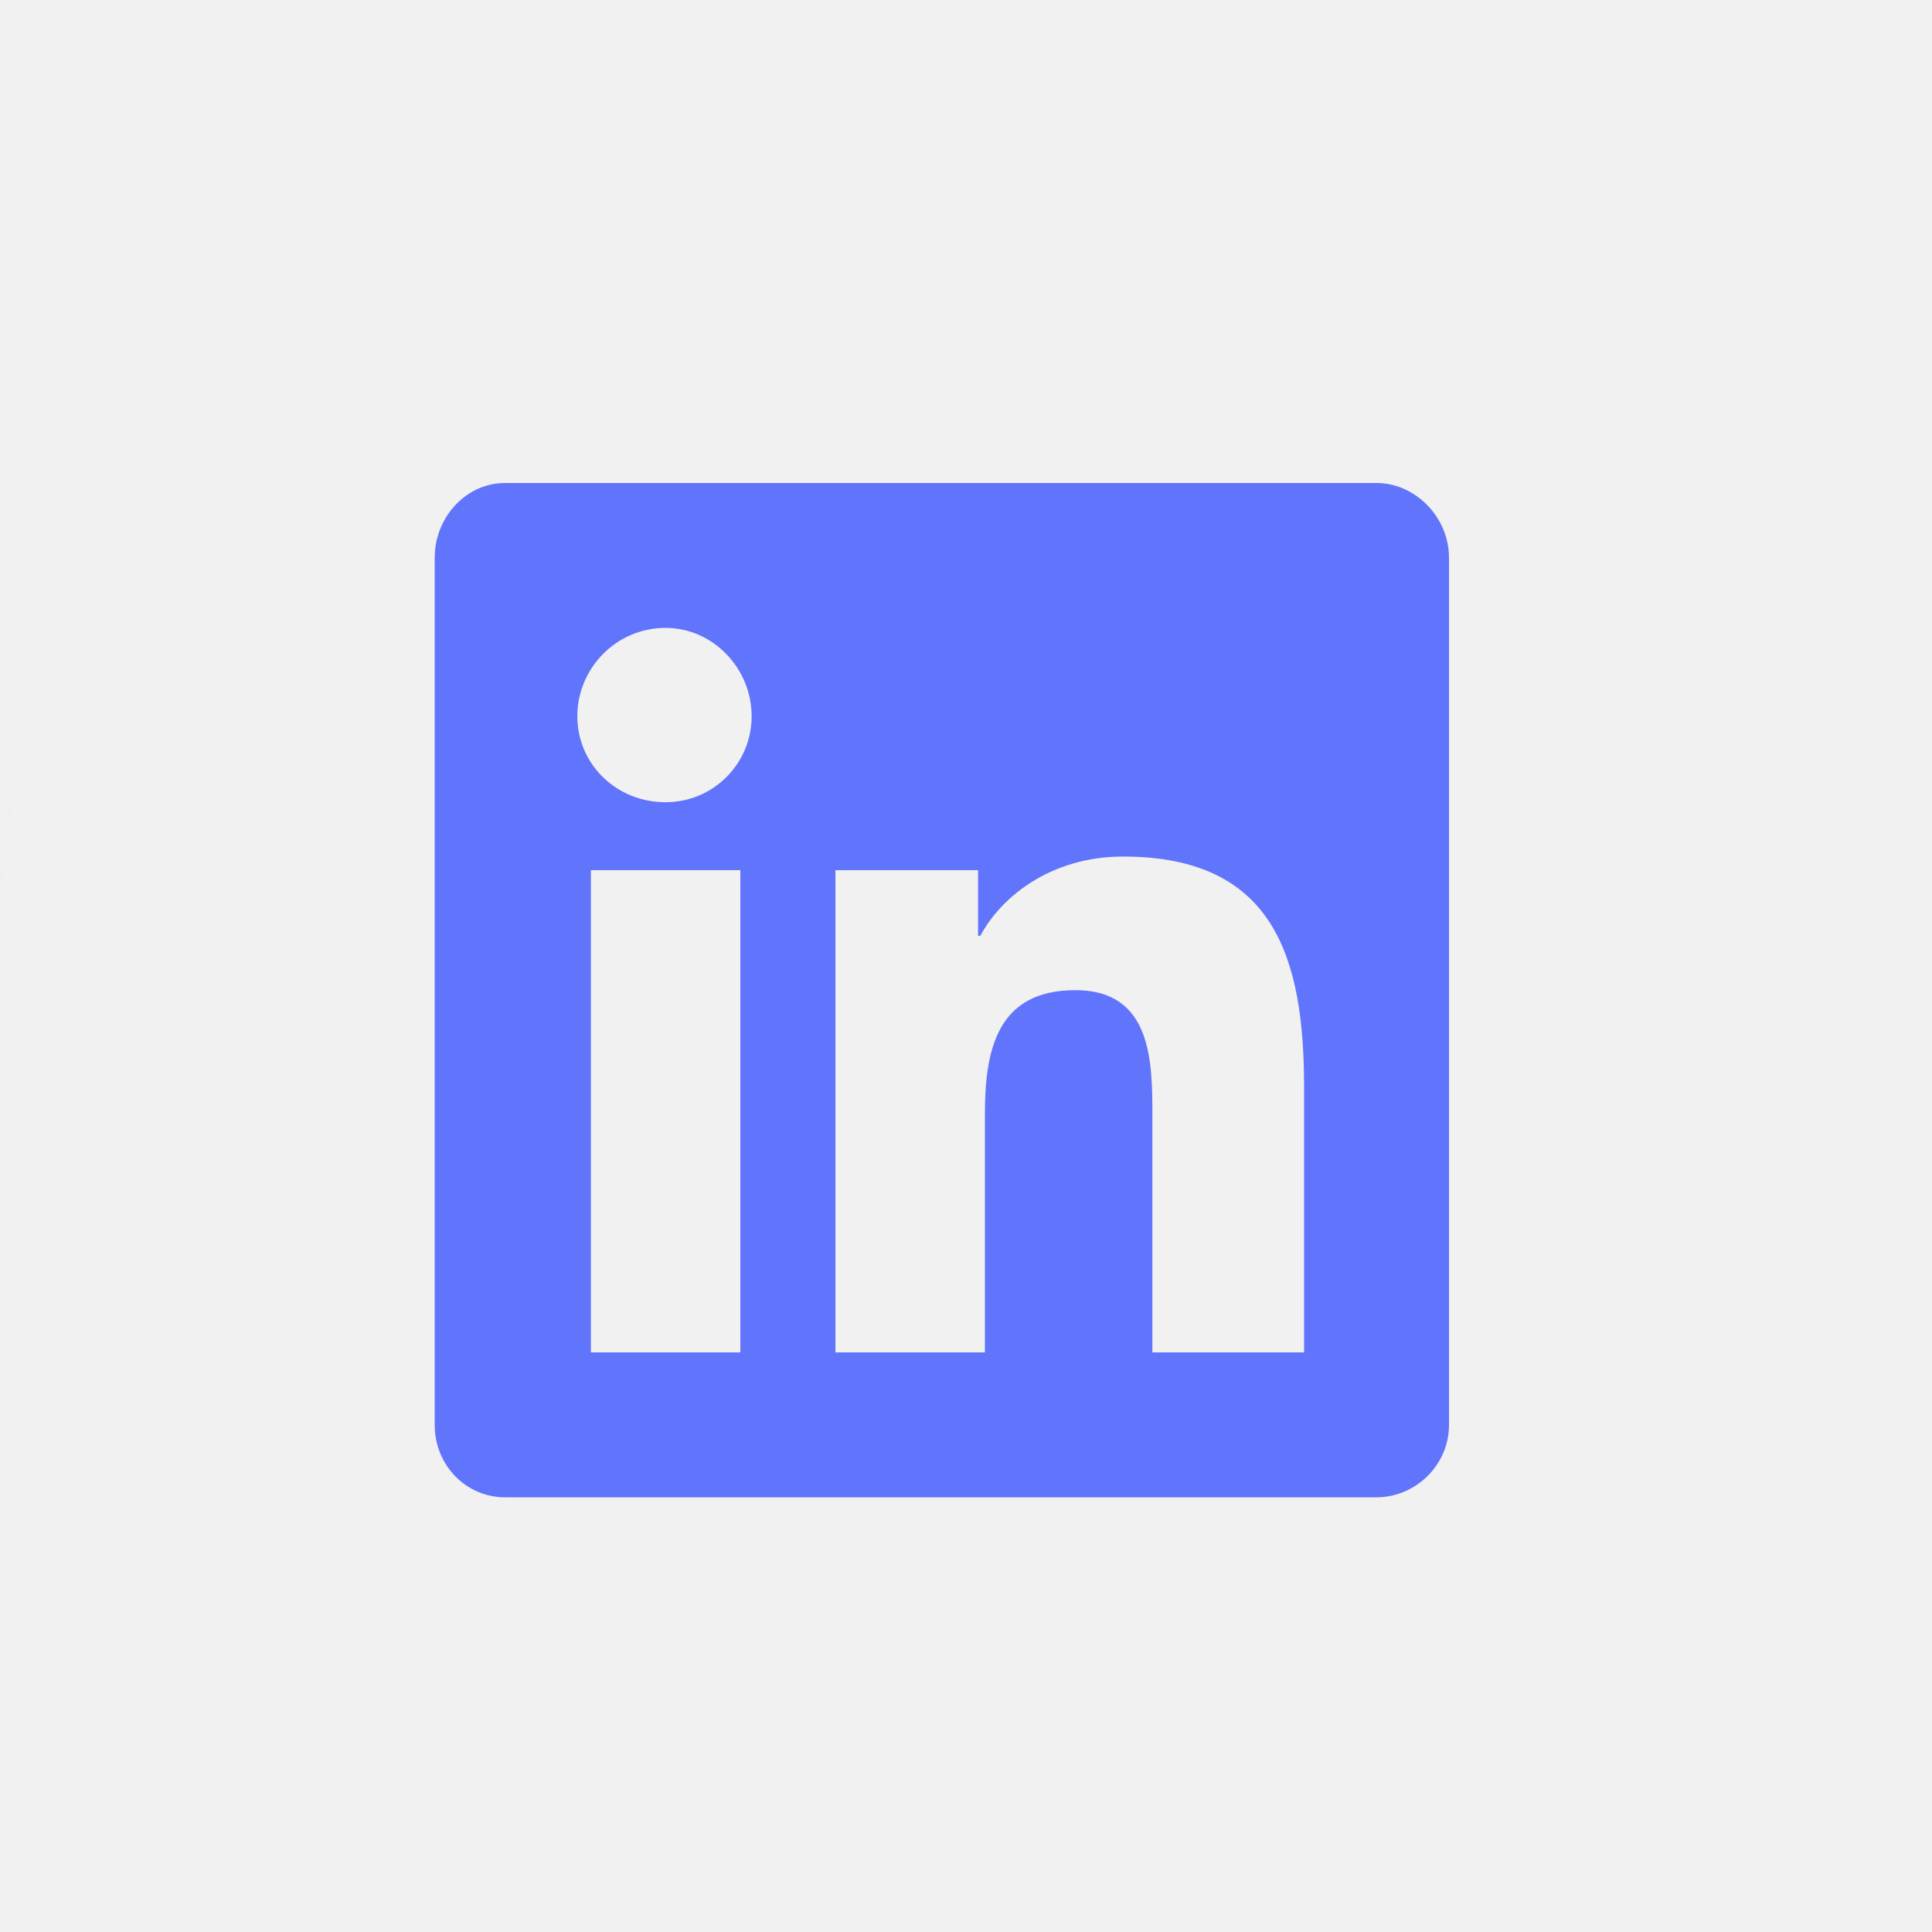
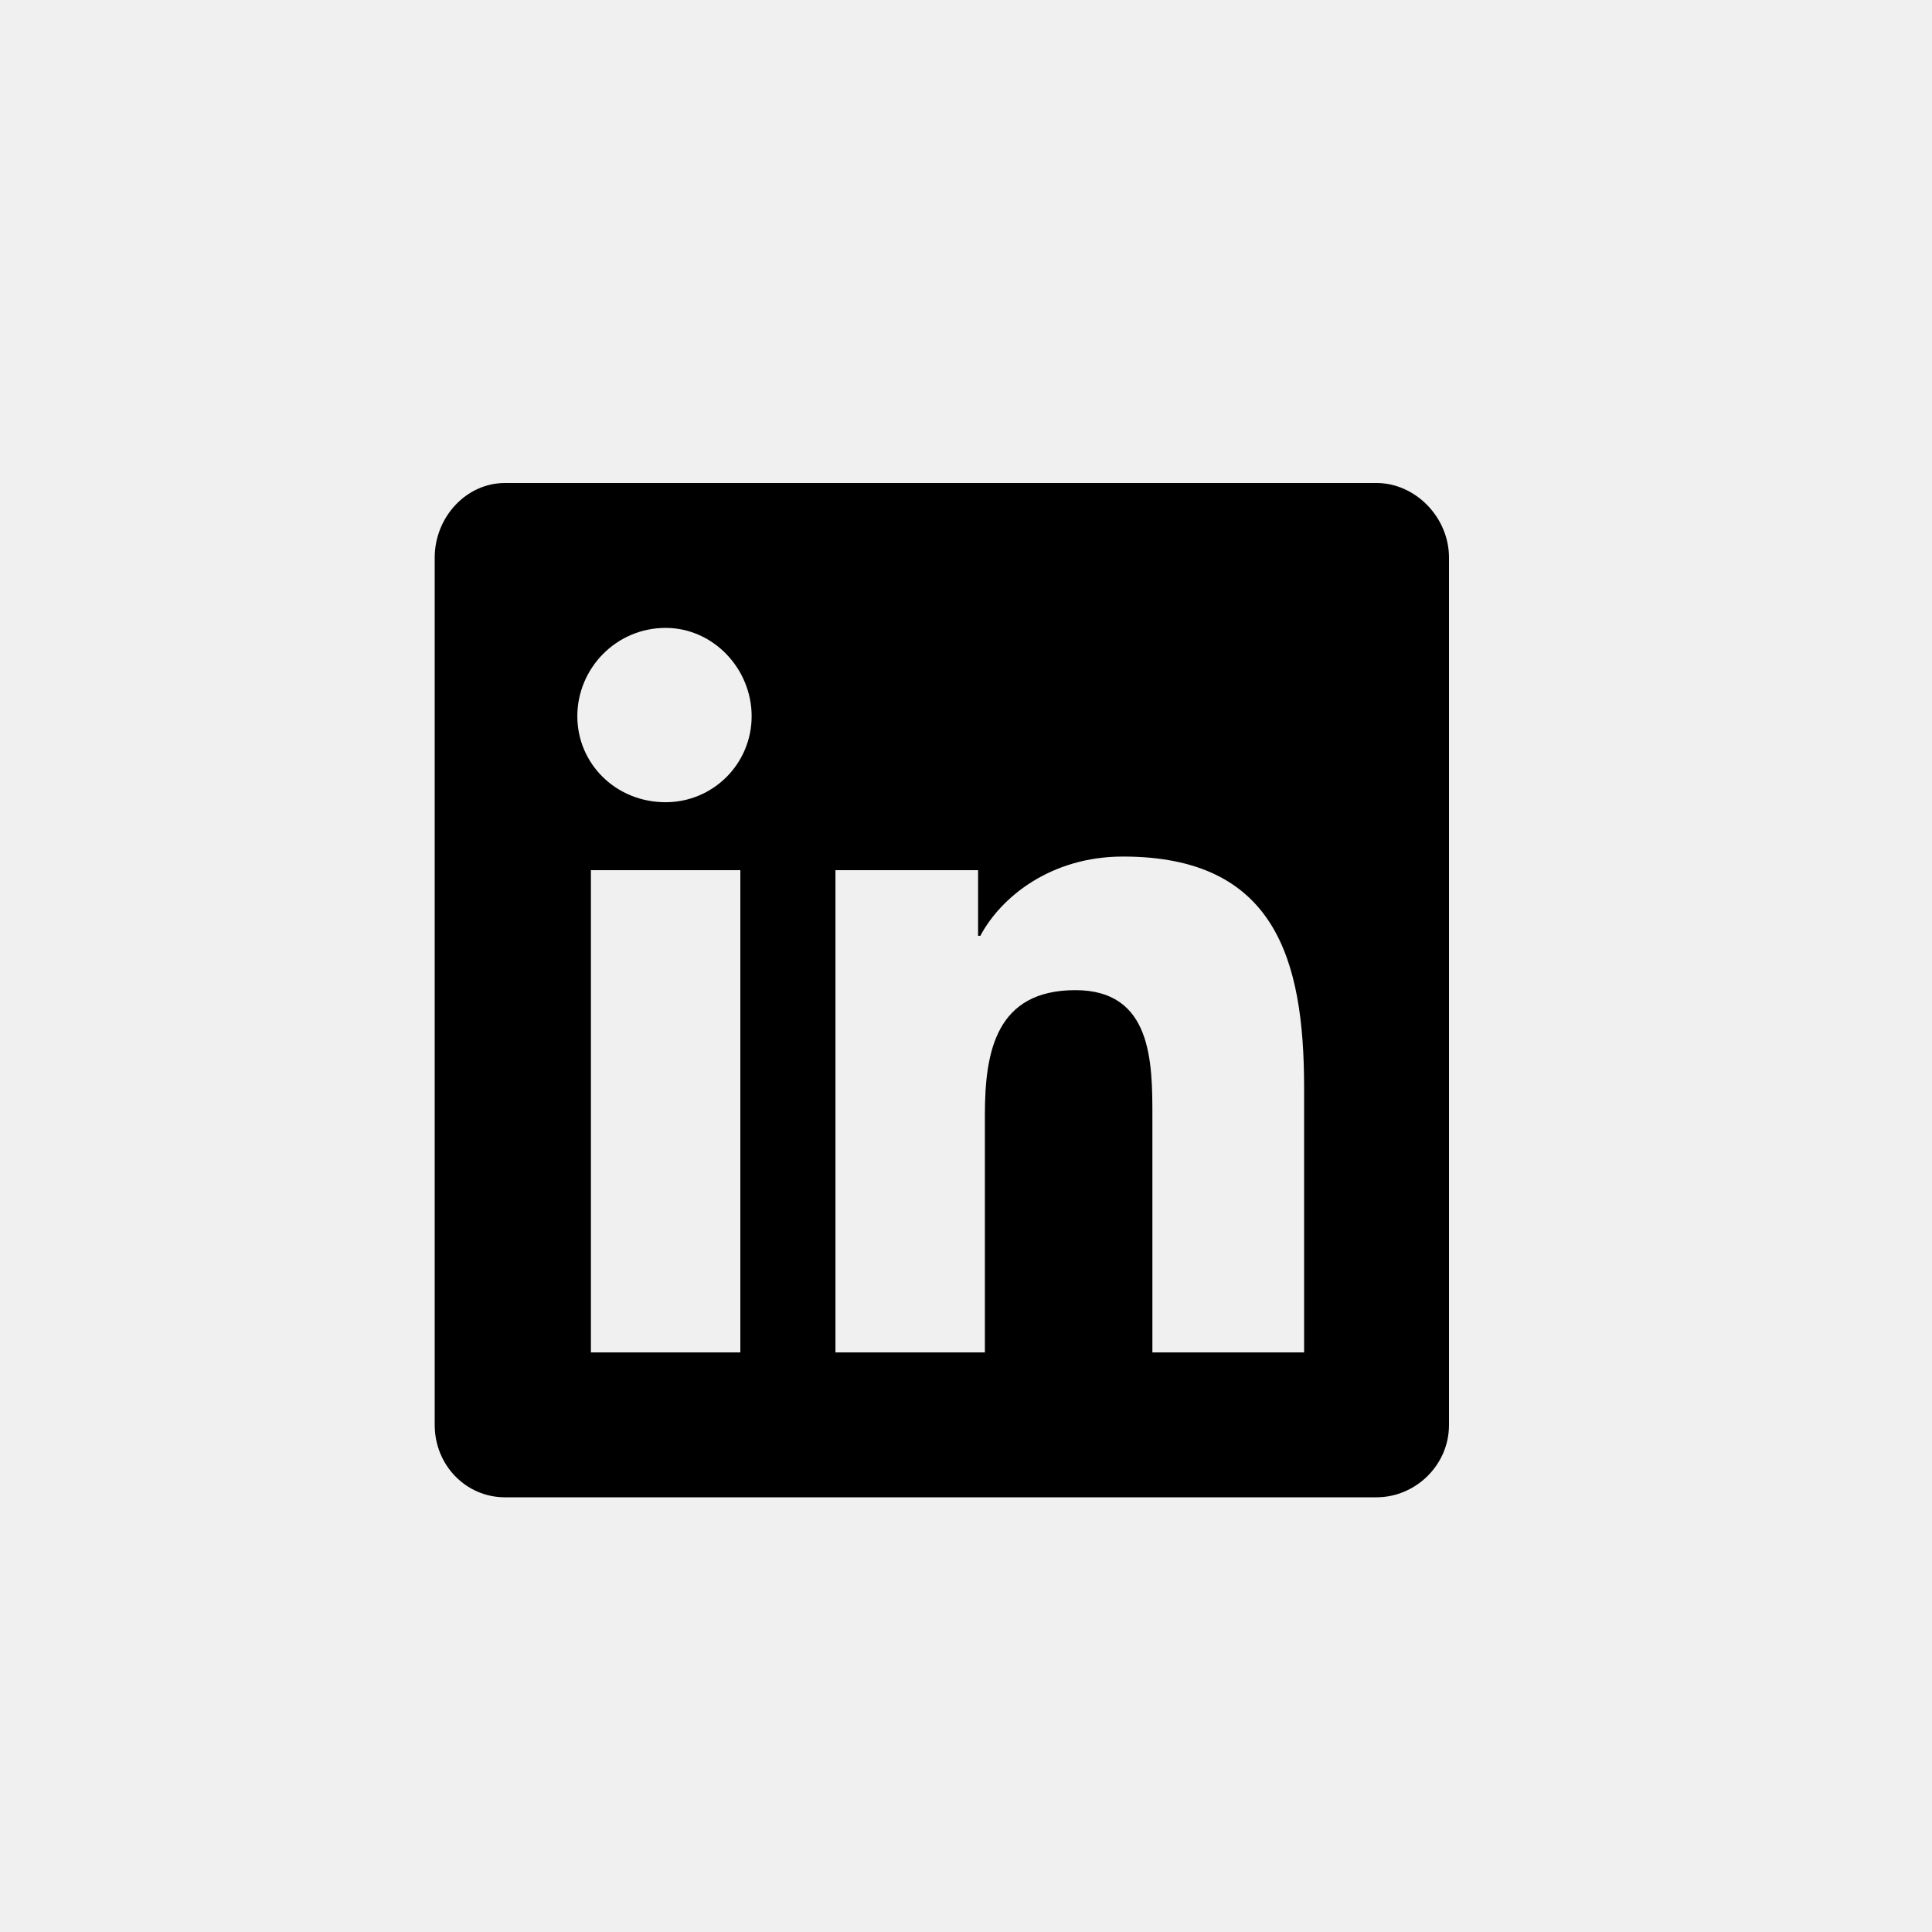
<svg xmlns="http://www.w3.org/2000/svg" width="40" height="40" viewBox="0 0 40 40" fill="none">
-   <path opacity="0.1" d="M40 20C40 8.954 31.046 0 20 0C8.954 0 0 8.954 0 20C0 31.046 8.954 40 20 40C31.046 40 40 31.046 40 20Z" fill="white" />
-   <path d="M28.5 10H10.453C9.656 10 9 10.703 9 11.547V29.5C9 30.344 9.656 31 10.453 31H28.5C29.297 31 30 30.344 30 29.5V11.547C30 10.703 29.297 10 28.5 10ZM15.328 28H12.234V18.016H15.328V28ZM13.781 16.609C12.75 16.609 11.953 15.812 11.953 14.828C11.953 13.844 12.75 13 13.781 13C14.766 13 15.562 13.844 15.562 14.828C15.562 15.812 14.766 16.609 13.781 16.609ZM27 28H23.859V23.125C23.859 22 23.859 20.5 22.266 20.5C20.625 20.5 20.391 21.766 20.391 23.078V28H17.297V18.016H20.25V19.375H20.297C20.719 18.578 21.75 17.734 23.25 17.734C26.391 17.734 27 19.844 27 22.516V28Z" fill="#6174FC" />
+   <path d="M28.5 10H10.453C9.656 10 9 10.703 9 11.547V29.5C9 30.344 9.656 31 10.453 31H28.5C29.297 31 30 30.344 30 29.5V11.547C30 10.703 29.297 10 28.5 10ZM15.328 28H12.234V18.016H15.328V28ZM13.781 16.609C12.75 16.609 11.953 15.812 11.953 14.828C11.953 13.844 12.75 13 13.781 13C14.766 13 15.562 13.844 15.562 14.828C15.562 15.812 14.766 16.609 13.781 16.609ZM27 28H23.859V23.125C23.859 22 23.859 20.5 22.266 20.5C20.625 20.5 20.391 21.766 20.391 23.078V28H17.297V18.016H20.25V19.375H20.297C20.719 18.578 21.75 17.734 23.25 17.734C26.391 17.734 27 19.844 27 22.516V28Z" fill="black" />
</svg>
